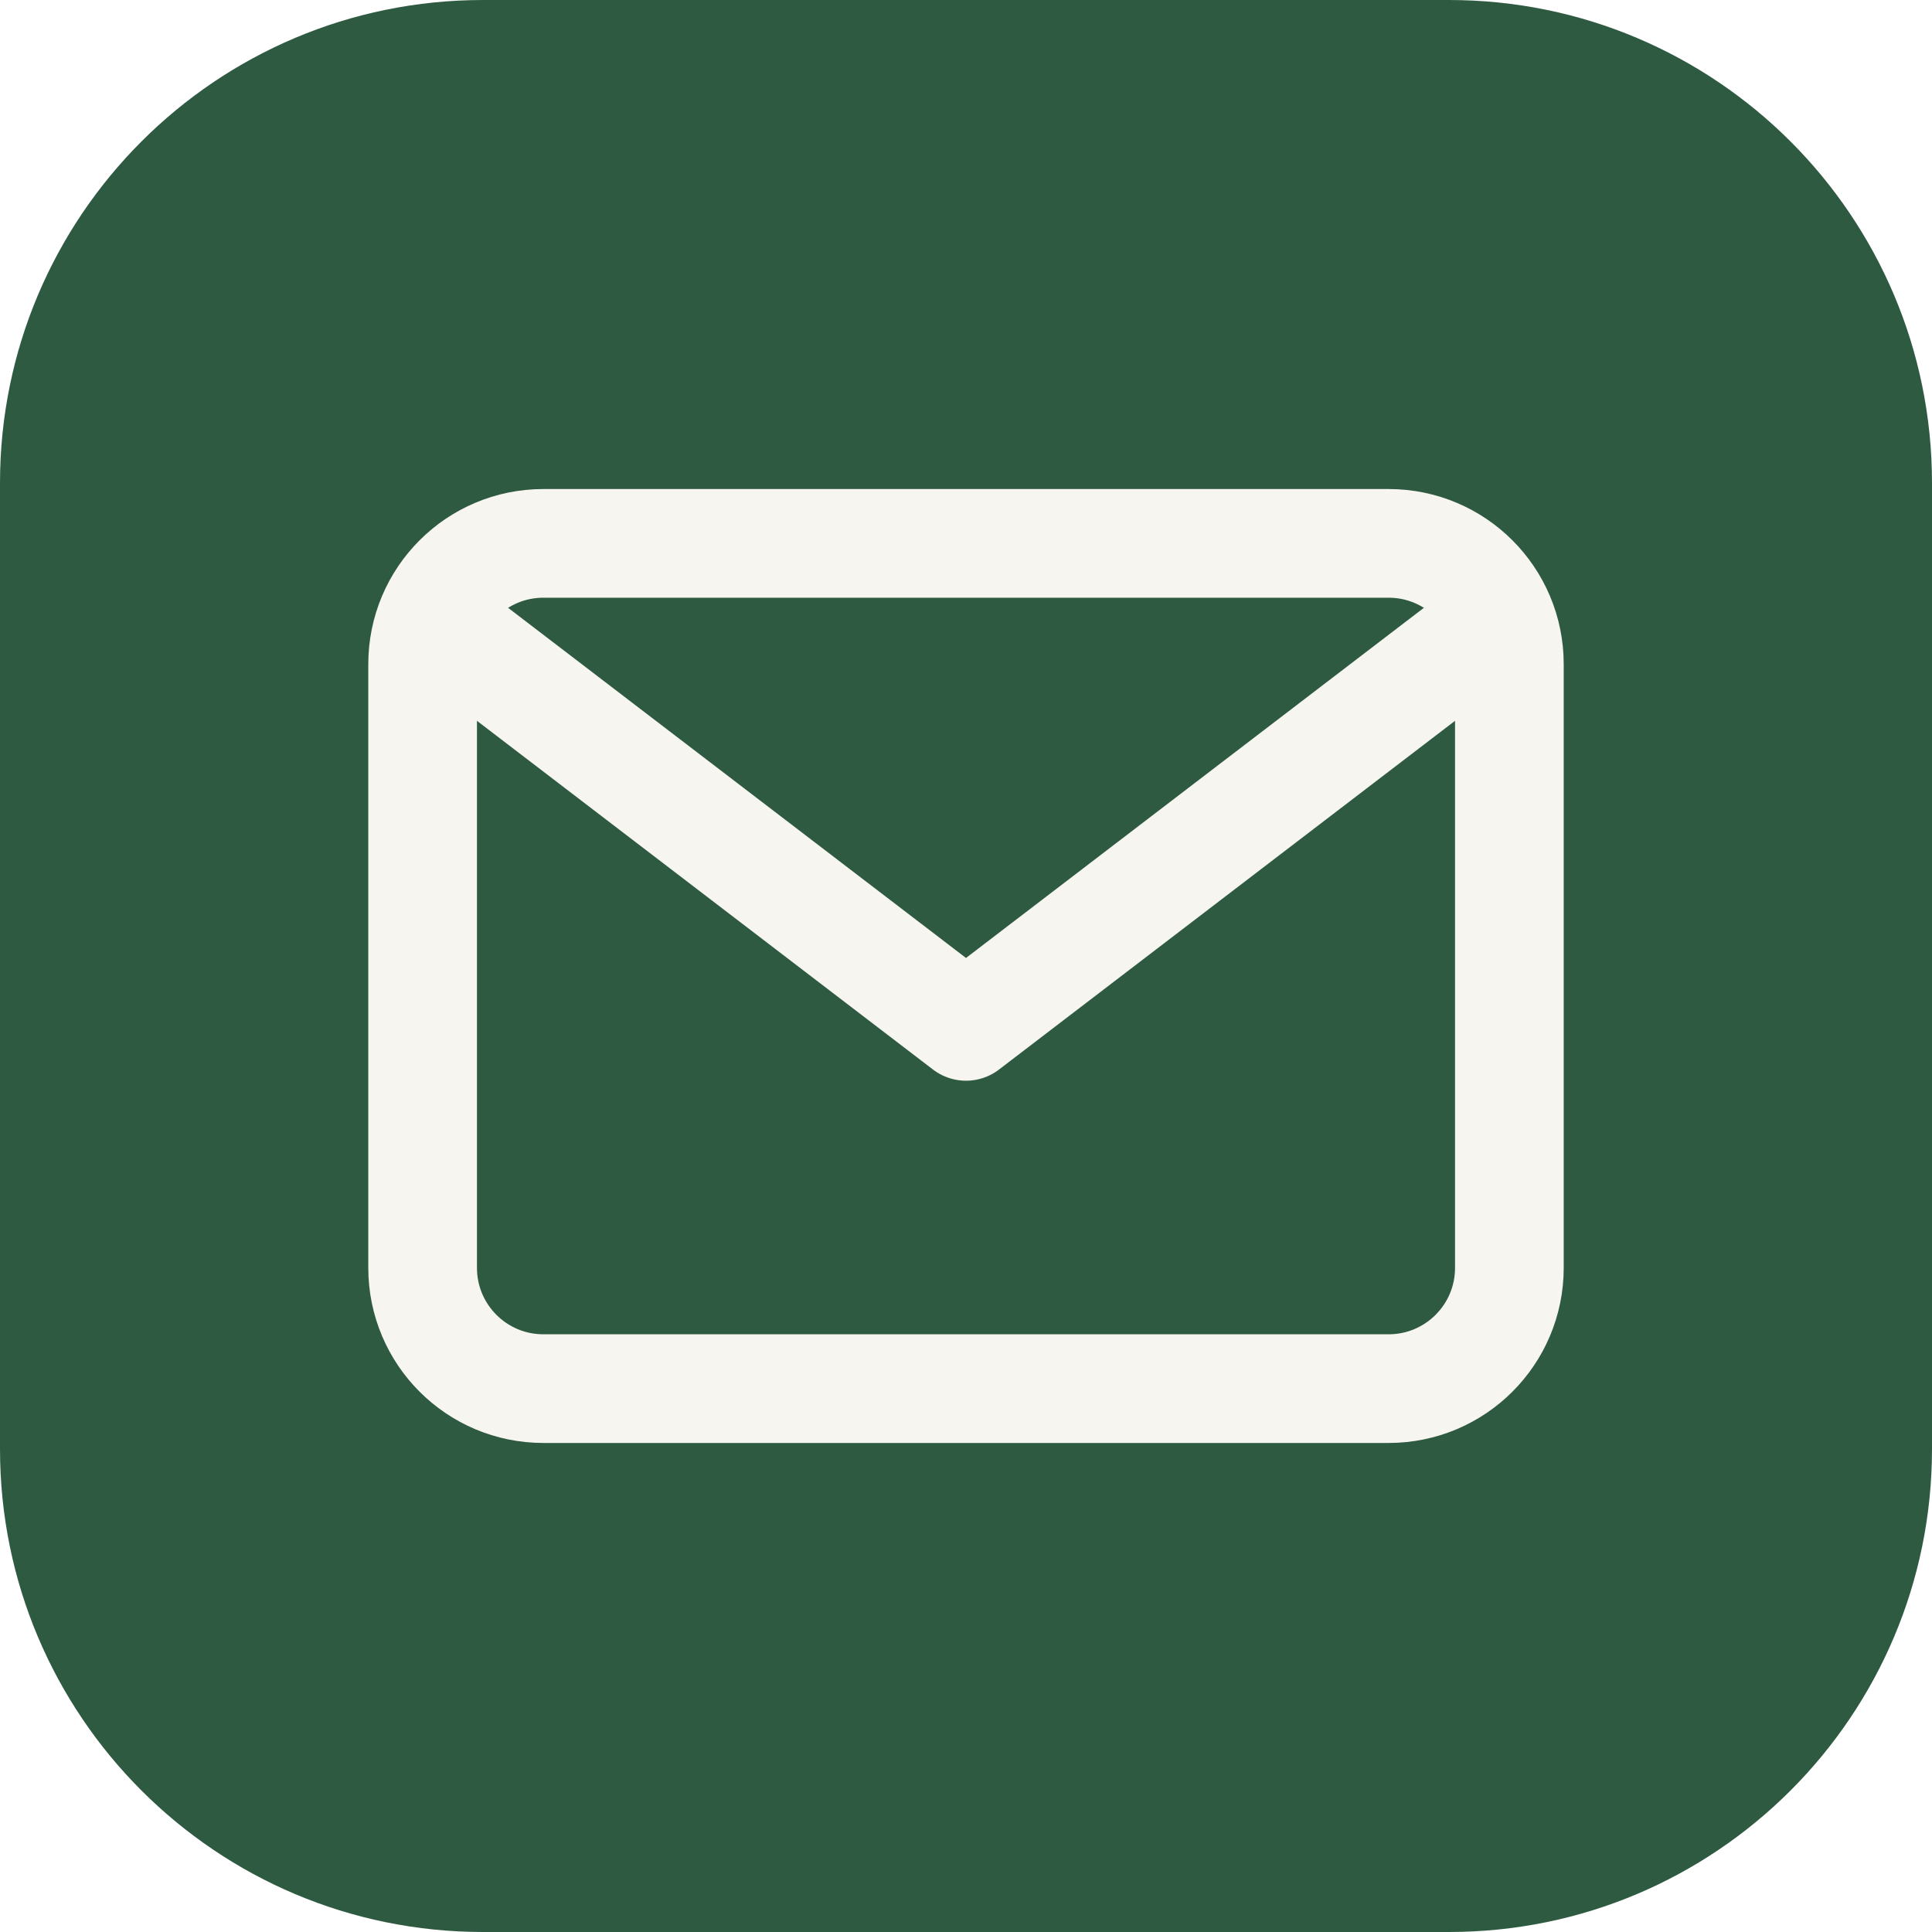
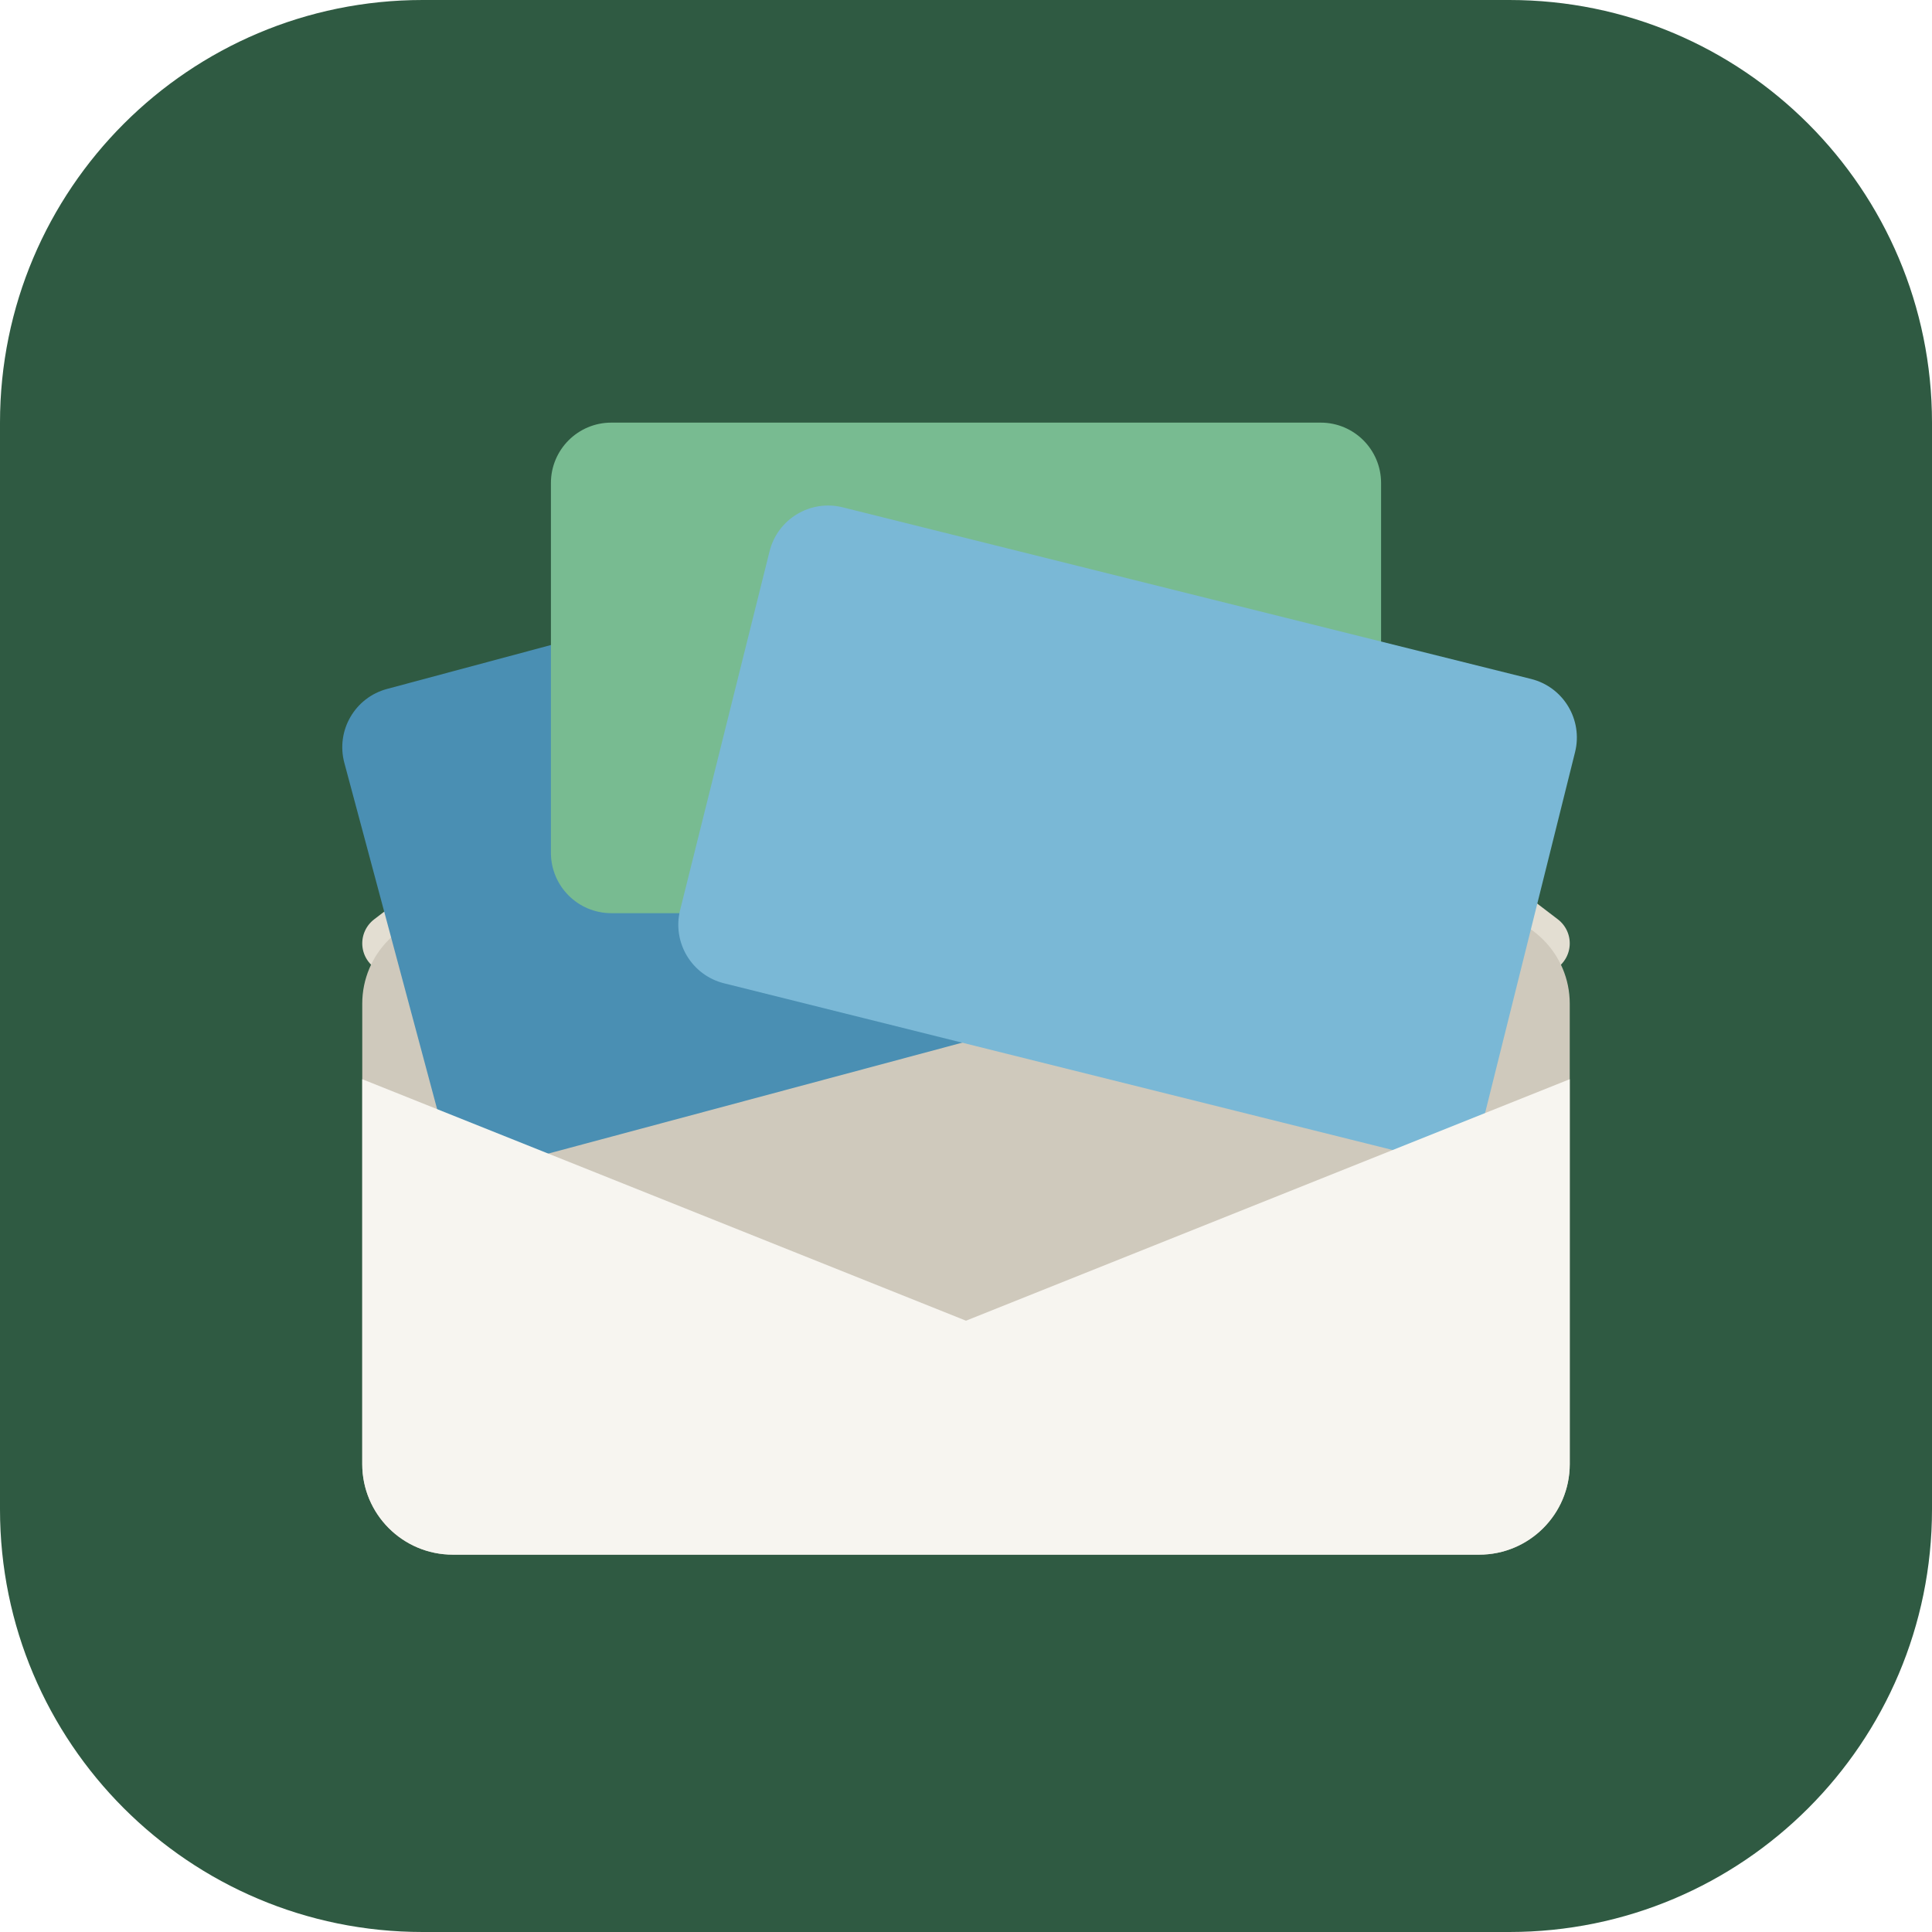
- <svg xmlns="http://www.w3.org/2000/svg" viewBox="0 0 32 32" width="32" height="32">
-   <rect width="32" height="32" rx="8" fill="#2f5a42" />
-   <path d="M7 11a2 2 0 0 1 2-2h14a2 2 0 0 1 2 2v10a2 2 0 0 1-2 2H9a2 2 0 0 1-2-2V11Z" fill="none" stroke="#f7f5f0" stroke-width="1.8" stroke-linejoin="round" />
-   <path d="M7.5 10.5 16 17l8.5-6.5" fill="none" stroke="#f7f5f0" stroke-width="1.8" stroke-linecap="round" stroke-linejoin="round" />
+ <svg xmlns="http://www.w3.org/2000/svg" viewBox="0 0 512 512" width="32" height="32">
+   <rect width="512" height="512" rx="112" fill="#2f5a42" />
+   <path d="M104 250 L256 134 L408 250 Z" fill="#e3ded2" stroke="#e3ded2" stroke-width="16" stroke-linejoin="round" />
+   <rect x="96" y="242" width="320" height="170" rx="24" fill="#cfc9bc" />
+   <rect x="146" y="150" width="220" height="130" rx="16" fill="#4a8fb3" transform="rotate(-15 256 392)" />
+   <rect x="146" y="112" width="220" height="130" rx="16" fill="#78bb91" />
+   <rect x="146" y="150" width="220" height="130" rx="16" fill="#7ab8d6" transform="rotate(14 256 392)" />
+   <path d="M96 286 L256 350 L416 286 V388 A24 24 0 0 1 392 412 H120 A24 24 0 0 1 96 388 Z" fill="#f7f5f0" />
</svg>
